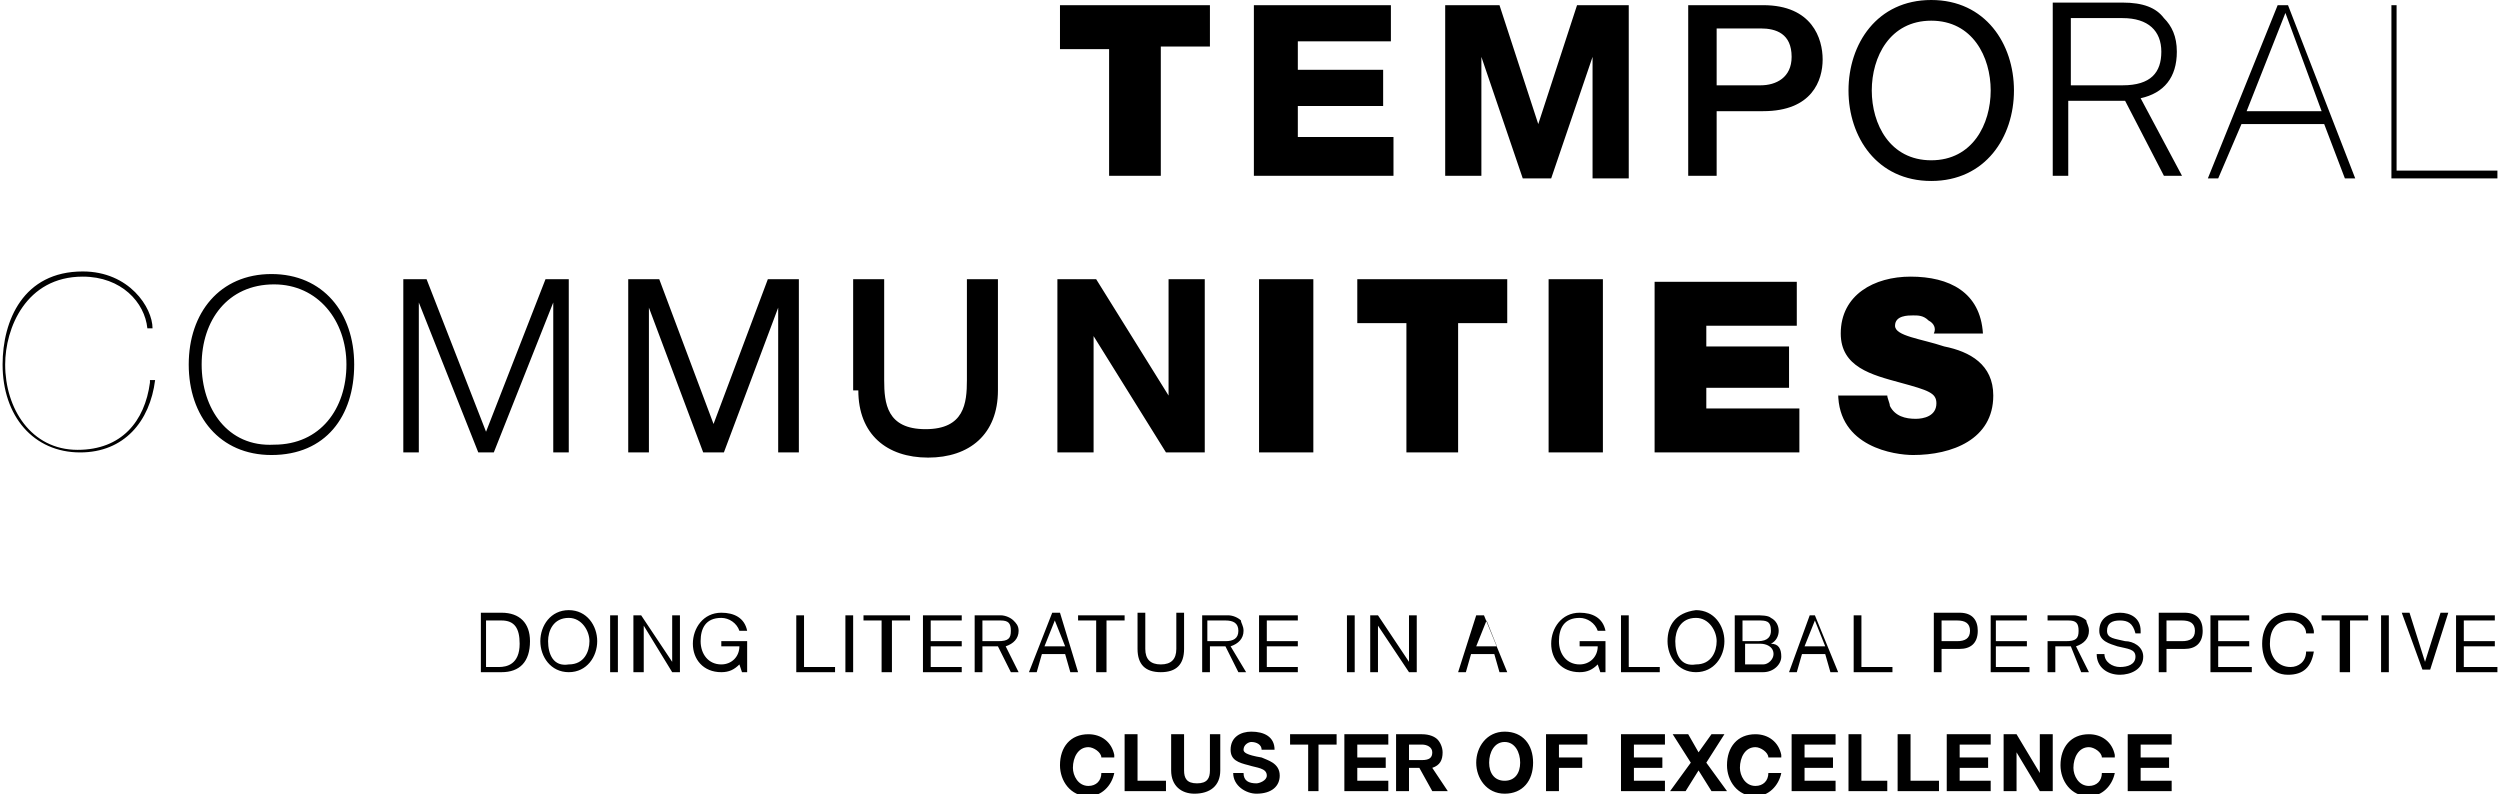
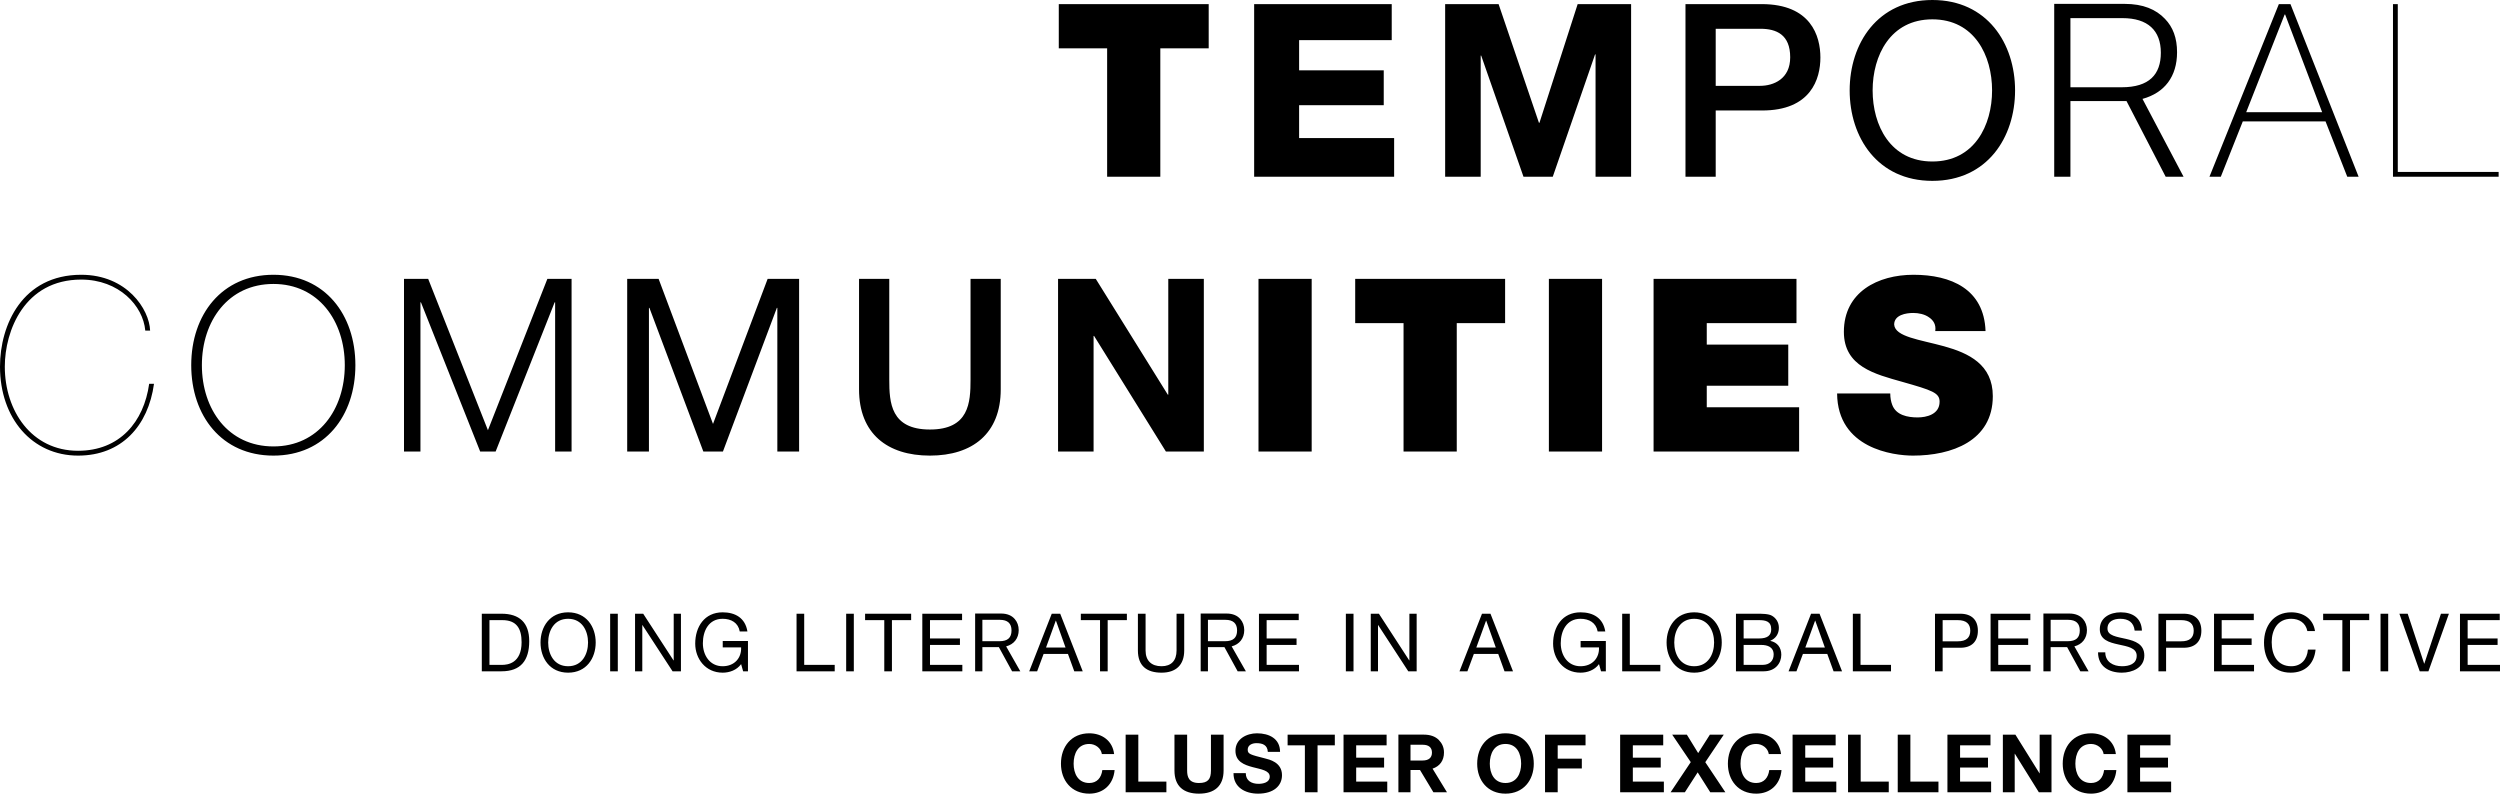
- <svg xmlns="http://www.w3.org/2000/svg" version="1.1" id="Ebene_1" x="0px" y="0px" viewBox="0 0 96.7 30.7" style="enable-background:new 0 0 96.7 30.7;" xml:space="preserve">
+ <svg xmlns="http://www.w3.org/2000/svg" version="1.1" id="Ebene_1" x="0px" y="0px" viewBox="0 0 96.689 30.695" style="enable-background:new 0 0 96.689 30.695;" xml:space="preserve">
  <g>
-     <path d="M71.1,15.2c0,2.1,2.2,2.4,2.9,2.4c1.5,0,3.1-0.6,3.1-2.3c0-1.2-0.9-1.7-1.9-1.9c-0.9-0.3-1.9-0.4-1.9-0.8   c0-0.4,0.5-0.4,0.7-0.4c0.2,0,0.4,0,0.6,0.2c0.2,0.1,0.3,0.3,0.2,0.5h1.9c-0.1-1.6-1.3-2.2-2.8-2.2c-1.4,0-2.7,0.7-2.7,2.2   c0,1.3,1.2,1.6,2.3,1.9c1.1,0.3,1.4,0.4,1.4,0.8c0,0.5-0.5,0.6-0.8,0.6c-0.4,0-0.8-0.1-1-0.5c0-0.1-0.1-0.3-0.1-0.4H71.1z M64,17.5   h5.6v-1.7H66v-0.8h3.2v-1.6H66v-0.8h3.5v-1.7H64V17.5z M59.9,17.5H62v-6.7h-2.1V17.5z M54.3,17.5h2.1v-5h1.9v-1.7h-5.8v1.7h1.9   V17.5z M48.7,17.5h2.1v-6.7h-2.1V17.5z M40.9,17.5h1.4V13h0l2.8,4.5h1.5v-6.7h-1.4v4.5h0l-2.8-4.5h-1.5V17.5z M33.2,15.1   c0,1.7,1.1,2.6,2.7,2.6c1.6,0,2.7-0.9,2.7-2.6v-4.3h-1.2v3.9c0,0.9-0.1,1.9-1.6,1.9c-1.5,0-1.6-1-1.6-1.9v-3.9h-1.2V15.1z    M24.3,17.5h0.8v-5.6h0l2.1,5.6H28l2.1-5.6h0v5.6h0.8v-6.7h-1.2l-2.1,5.6l-2.1-5.6h-1.2V17.5z M15.6,17.5h0.6v-5.8h0l2.3,5.8h0.6   l2.3-5.8h0v5.8h0.6v-6.7h-0.9l-2.3,5.9l-2.3-5.9h-0.9V17.5z M7.8,14.1c0-1.7,1-3.1,2.8-3.1c1.7,0,2.8,1.4,2.8,3.1   c0,1.7-1,3.1-2.8,3.1C8.8,17.3,7.8,15.8,7.8,14.1 M13.7,14.1c0-2-1.2-3.5-3.2-3.5c-2,0-3.2,1.5-3.2,3.5c0,2,1.2,3.5,3.2,3.5   C12.6,17.6,13.7,16.1,13.7,14.1 M5.8,14.8c-0.2,1.5-1.1,2.6-2.8,2.6c-1.8,0-2.8-1.6-2.8-3.3c0-1.4,0.8-3.4,3-3.4c1.5,0,2.4,1,2.5,2   h0.2c0-0.8-0.9-2.2-2.7-2.2c-2.3,0-3.1,1.9-3.1,3.6c0,2,1.2,3.4,3,3.4c1.7,0,2.7-1.2,2.9-2.8H5.8z" />
-     <path d="M92.7,6.6V0.2h-0.2v6.7h4.1V6.6H92.7z M86.9,4.3l1.5-3.8h0l1.4,3.8H86.9z M88.1,0.2l-2.7,6.7h0.4l0.9-2.1h3.2l0.8,2.1h0.4   l-2.6-6.7H88.1z M80.1,3.4V0.7h2c1,0,1.5,0.5,1.5,1.3c0,0.8-0.4,1.3-1.5,1.3H80.1z M79.4,6.8h0.6V3.9h2.2l1.5,2.9h0.7l-1.6-3   C83.7,3.6,84.2,3,84.2,2c0-0.6-0.2-1-0.5-1.3c-0.3-0.4-0.8-0.6-1.6-0.6h-2.7V6.8z M72.4,3.5c0-1.3,0.7-2.7,2.3-2.7   c1.6,0,2.3,1.4,2.3,2.7c0,1.3-0.7,2.7-2.3,2.7C73.1,6.2,72.4,4.8,72.4,3.5 M71.5,3.5c0,1.8,1.1,3.5,3.2,3.5c2.1,0,3.2-1.7,3.2-3.5   c0-1.8-1.1-3.5-3.2-3.5C72.6,0,71.5,1.7,71.5,3.5 M65.2,6.8h1.2V4.3h1.8c1.9,0,2.3-1.2,2.3-2c0-0.8-0.4-2.1-2.3-2.1h-2.9V6.8z    M66.4,1.1h1.7c0.6,0,1.2,0.2,1.2,1.1c0,0.8-0.6,1.1-1.2,1.1h-1.7V1.1z M55.9,6.8h1.4V2.2h0l1.6,4.7h1.1l1.6-4.7h0v4.7h1.4V0.2H61   l-1.5,4.6h0L58,0.2h-2.1V6.8z M48.5,6.8h5.4V5.3h-3.7V4.1h3.3V2.7h-3.3V1.6h3.6V0.2h-5.3V6.8z M42.8,6.8h2.1v-5h1.9V0.2h-5.8v1.7   h1.9V6.8z" />
-     <path d="M95.1,26h1.5v-0.2h-1.3v-0.8h1.2v-0.2h-1.2V24h1.2v-0.2h-1.5V26z M94.7,23.7h-0.3l-0.6,1.9h0l-0.6-1.9h-0.3l0.8,2.2h0.3   L94.7,23.7z M92.1,26h0.3v-2.2h-0.3V26z M90.6,26h0.3v-2h0.7v-0.2h-1.8V24h0.7V26z M89.5,24.4c-0.1-0.5-0.5-0.7-0.9-0.7   c-0.7,0-1.1,0.5-1.1,1.2c0,0.6,0.3,1.2,1,1.2c0.6,0,0.9-0.3,1-0.9h-0.3c0,0.4-0.3,0.6-0.6,0.6c-0.5,0-0.8-0.4-0.8-0.9   c0-0.5,0.2-0.9,0.8-0.9c0.3,0,0.6,0.2,0.6,0.5H89.5z M85.6,26h1.5v-0.2h-1.3v-0.8h1.2v-0.2h-1.2V24h1.2v-0.2h-1.5V26z M83.8,24h0.6   c0.3,0,0.5,0.1,0.5,0.4c0,0.3-0.2,0.4-0.5,0.4h-0.6V24z M83.5,26h0.3v-0.9h0.7c0.4,0,0.7-0.2,0.7-0.7c0-0.4-0.2-0.7-0.7-0.7h-1V26z    M82.8,24.4c0-0.5-0.4-0.7-0.8-0.7c-0.4,0-0.8,0.2-0.8,0.7c0,0.4,0.4,0.5,0.7,0.6c0.4,0.1,0.7,0.1,0.7,0.4c0,0.3-0.3,0.4-0.6,0.4   c-0.3,0-0.6-0.2-0.6-0.5h-0.3c0,0.5,0.4,0.8,0.9,0.8c0.4,0,0.9-0.2,0.9-0.7c0-0.4-0.4-0.6-0.7-0.6c-0.4-0.1-0.7-0.1-0.7-0.4   c0-0.3,0.2-0.4,0.5-0.4c0.3,0,0.5,0.1,0.6,0.5H82.8z M79.3,24H80c0.3,0,0.4,0.1,0.4,0.4c0,0.3-0.1,0.4-0.5,0.4h-0.7V24z M80.5,26   h0.3l-0.5-1c0.3-0.1,0.5-0.3,0.5-0.6c0-0.2-0.1-0.3-0.1-0.4c-0.1-0.1-0.3-0.2-0.5-0.2h-1V26h0.3V25h0.6L80.5,26z M77,26h1.5v-0.2   h-1.3v-0.8h1.2v-0.2h-1.2V24h1.2v-0.2H77V26z M75.1,24h0.6c0.3,0,0.5,0.1,0.5,0.4c0,0.3-0.2,0.4-0.5,0.4h-0.6V24z M74.8,26h0.3   v-0.9h0.7c0.4,0,0.7-0.2,0.7-0.7c0-0.4-0.2-0.7-0.7-0.7h-1V26z M71.7,26h1.5v-0.2H72v-2h-0.3V26z M70.2,24L70.2,24l0.4,1h-0.8   L70.2,24z M69.2,26h0.3l0.2-0.7h0.9l0.2,0.7h0.3l-0.9-2.2H70L69.2,26z M67.4,24H68c0.3,0,0.5,0,0.5,0.4c0,0.2-0.1,0.4-0.5,0.4h-0.6   V24z M67.1,26h1.1c0.4,0,0.7-0.3,0.7-0.6c0-0.3-0.1-0.5-0.4-0.5v0c0.2-0.1,0.3-0.3,0.3-0.5c0-0.2-0.1-0.4-0.3-0.5   c-0.1-0.1-0.4-0.1-0.6-0.1h-0.8V26z M67.4,24.9h0.7c0.2,0,0.5,0.1,0.5,0.4c0,0.2-0.2,0.4-0.4,0.4h-0.7V24.9z M64.8,24.8   c0-0.4,0.2-0.9,0.8-0.9c0.5,0,0.8,0.5,0.8,0.9s-0.2,0.9-0.8,0.9C65,25.8,64.8,25.3,64.8,24.8 M64.5,24.8c0,0.6,0.4,1.2,1.1,1.2   c0.7,0,1.1-0.6,1.1-1.2c0-0.6-0.4-1.2-1.1-1.2C64.8,23.7,64.5,24.2,64.5,24.8 M62.7,26h1.5v-0.2H63v-2h-0.3V26z M61.9,26h0.2v-1.2   h-1V25h0.7c0,0.4-0.3,0.7-0.7,0.7c-0.5,0-0.8-0.4-0.8-0.9c0-0.5,0.2-0.9,0.8-0.9c0.3,0,0.6,0.2,0.7,0.5h0.3c-0.1-0.5-0.5-0.7-1-0.7   c-0.7,0-1.1,0.6-1.1,1.2c0,0.6,0.4,1.1,1.1,1.1c0.3,0,0.5-0.1,0.7-0.3L61.9,26z M57.5,24L57.5,24l0.4,1h-0.8L57.5,24z M56.4,26h0.3   l0.2-0.7h0.9l0.2,0.7h0.3l-0.9-2.2h-0.3L56.4,26z M53,26h0.3v-1.8h0l1.2,1.8h0.3v-2.2h-0.3v1.8h0l-1.2-1.8H53V26z M52.1,26h0.3   v-2.2h-0.3V26z M48.7,26h1.5v-0.2H49v-0.8h1.2v-0.2H49V24h1.2v-0.2h-1.5V26z M46.7,24h0.7c0.3,0,0.5,0.1,0.5,0.4   c0,0.3-0.2,0.4-0.5,0.4h-0.7V24z M47.9,26h0.3l-0.6-1c0.3-0.1,0.5-0.3,0.5-0.6c0-0.2-0.1-0.3-0.1-0.4c-0.1-0.1-0.3-0.2-0.5-0.2h-1   V26h0.3V25h0.6L47.9,26z M45.8,23.7h-0.3v1.4c0,0.4-0.2,0.6-0.6,0.6c-0.4,0-0.6-0.2-0.6-0.6v-1.4H44v1.4c0,0.6,0.3,0.9,0.9,0.9   c0.6,0,0.9-0.3,0.9-0.9V23.7z M42.5,26h0.3v-2h0.7v-0.2h-1.8V24h0.7V26z M40.8,24L40.8,24l0.4,1h-0.8L40.8,24z M39.8,26h0.3   l0.2-0.7h0.9l0.2,0.7h0.3L41,23.7h-0.3L39.8,26z M38,24h0.7c0.3,0,0.4,0.1,0.4,0.4c0,0.3-0.1,0.4-0.5,0.4H38V24z M39.1,26h0.3   l-0.5-1c0.3-0.1,0.5-0.3,0.5-0.6c0-0.2-0.1-0.3-0.2-0.4c-0.1-0.1-0.3-0.2-0.5-0.2h-1V26H38V25h0.6L39.1,26z M35.7,26h1.5v-0.2H36   v-0.8h1.2v-0.2H36V24h1.2v-0.2h-1.5V26z M34.2,26h0.3v-2h0.7v-0.2h-1.8V24h0.7V26z M32.7,26H33v-2.2h-0.3V26z M30.8,26h1.5v-0.2   h-1.2v-2h-0.3V26z M28.7,26h0.2v-1.2h-1V25h0.7c0,0.4-0.3,0.7-0.7,0.7c-0.5,0-0.8-0.4-0.8-0.9c0-0.5,0.2-0.9,0.8-0.9   c0.3,0,0.6,0.2,0.7,0.5h0.3c-0.1-0.5-0.5-0.7-1-0.7c-0.7,0-1.1,0.6-1.1,1.2c0,0.6,0.4,1.1,1.1,1.1c0.3,0,0.5-0.1,0.7-0.3L28.7,26z    M24.6,26h0.3v-1.8h0L26,26h0.3v-2.2h-0.3v1.8h0l-1.2-1.8h-0.3V26z M23.6,26h0.3v-2.2h-0.3V26z M21.2,24.8c0-0.4,0.2-0.9,0.8-0.9   c0.5,0,0.8,0.5,0.8,0.9s-0.2,0.9-0.8,0.9C21.4,25.8,21.2,25.3,21.2,24.8 M20.9,24.8c0,0.6,0.4,1.2,1.1,1.2s1.1-0.6,1.1-1.2   c0-0.6-0.4-1.2-1.1-1.2S20.9,24.2,20.9,24.8 M18.9,24h0.5c0.5,0,0.7,0.3,0.7,0.9c0,0.8-0.5,0.9-0.8,0.9h-0.5V24z M18.6,26h0.8   c0.7,0,1.1-0.4,1.1-1.2c0-0.7-0.4-1.1-1.1-1.1h-0.8V26z" />
-     <path d="M82.3,30.6H84v-0.4h-1.2v-0.5h1.1v-0.4h-1.1v-0.5h1.2v-0.4h-1.7V30.6z M81.8,29.2c-0.1-0.5-0.5-0.8-1-0.8   c-0.7,0-1.1,0.5-1.1,1.2c0,0.6,0.4,1.2,1.1,1.2c0.5,0,0.9-0.4,1-0.9h-0.5c0,0.3-0.2,0.5-0.5,0.5c-0.4,0-0.6-0.4-0.6-0.7   c0-0.4,0.2-0.8,0.6-0.8c0.2,0,0.5,0.2,0.5,0.4H81.8z M77.5,30.6h0.5v-1.5h0l0.9,1.5h0.5v-2.2h-0.5v1.5h0l-0.9-1.5h-0.5V30.6z    M75.3,30.6H77v-0.4h-1.2v-0.5h1.1v-0.4h-1.1v-0.5H77v-0.4h-1.7V30.6z M73.4,30.6H75v-0.4h-1.1v-1.8h-0.5V30.6z M71.5,30.6H73v-0.4   H72v-1.8h-0.5V30.6z M69.3,30.6H71v-0.4h-1.2v-0.5h1.1v-0.4h-1.1v-0.5H71v-0.4h-1.7V30.6z M68.9,29.2c-0.1-0.5-0.5-0.8-1-0.8   c-0.7,0-1.1,0.5-1.1,1.2c0,0.6,0.4,1.2,1.1,1.2c0.5,0,0.9-0.4,1-0.9h-0.5c0,0.3-0.2,0.5-0.5,0.5c-0.4,0-0.6-0.4-0.6-0.7   c0-0.4,0.2-0.8,0.6-0.8c0.2,0,0.5,0.2,0.5,0.4H68.9z M64.6,30.6h0.6l0.5-0.8l0.5,0.8h0.6L66,29.5l0.7-1.1h-0.5l-0.5,0.7l-0.4-0.7   h-0.6l0.7,1.1L64.6,30.6z M62.7,30.6h1.7v-0.4h-1.2v-0.5h1.1v-0.4h-1.1v-0.5h1.2v-0.4h-1.7V30.6z M59.8,30.6h0.5v-0.9h0.9v-0.4   h-0.9v-0.5h1.1v-0.4h-1.6V30.6z M57.6,29.5c0-0.4,0.2-0.8,0.6-0.8s0.6,0.4,0.6,0.8c0,0.4-0.2,0.7-0.6,0.7S57.6,29.9,57.6,29.5    M57.1,29.5c0,0.6,0.4,1.2,1.1,1.2s1.1-0.5,1.1-1.2c0-0.7-0.4-1.2-1.1-1.2S57.1,28.9,57.1,29.5 M54.6,28.8H55   c0.2,0,0.4,0.1,0.4,0.3c0,0.2-0.1,0.3-0.4,0.3h-0.5V28.8z M55.4,30.6H56l-0.6-0.9c0.3-0.1,0.4-0.3,0.4-0.6c0-0.2-0.1-0.4-0.2-0.5   c-0.1-0.1-0.3-0.2-0.6-0.2h-1v2.2h0.5v-0.9h0.4L55.4,30.6z M52,30.6h1.7v-0.4h-1.2v-0.5h1.1v-0.4h-1.1v-0.5h1.2v-0.4H52V30.6z    M50.5,30.6H51v-1.8h0.7v-0.4h-1.8v0.4h0.7V30.6z M47.7,29.9c0,0.5,0.5,0.8,0.9,0.8c0.6,0,0.9-0.3,0.9-0.7c0-0.5-0.5-0.6-0.7-0.7   c-0.6-0.1-0.7-0.2-0.7-0.3c0-0.2,0.2-0.3,0.3-0.3c0.2,0,0.4,0.1,0.4,0.3h0.5c0-0.5-0.4-0.7-0.9-0.7c-0.4,0-0.8,0.2-0.8,0.7   c0,0.4,0.3,0.5,0.7,0.6c0.3,0.1,0.7,0.1,0.7,0.4c0,0.2-0.3,0.3-0.4,0.3c-0.3,0-0.5-0.1-0.5-0.4H47.7z M47.3,28.4h-0.5v1.4   c0,0.3-0.1,0.5-0.5,0.5c-0.4,0-0.5-0.2-0.5-0.5v-1.4h-0.5v1.4c0,0.6,0.4,0.9,0.9,0.9c0.6,0,1-0.3,1-0.9V28.4z M43.5,30.6h1.6v-0.4   H44v-1.8h-0.5V30.6z M43.1,29.2c-0.1-0.5-0.5-0.8-1-0.8c-0.7,0-1.1,0.5-1.1,1.2c0,0.6,0.4,1.2,1.1,1.2c0.5,0,0.9-0.4,1-0.9h-0.5   c0,0.3-0.2,0.5-0.5,0.5c-0.4,0-0.6-0.4-0.6-0.7c0-0.4,0.2-0.8,0.6-0.8c0.2,0,0.5,0.2,0.5,0.4H43.1z" />
+     <path d="M71.051,15.218c0.018,2.132,2.178,2.403,2.936,2.403c1.487,0,3.086-0.561,3.086-2.3c0-1.225-0.936-1.665-1.88-1.927   c-0.945-0.261-1.898-0.364-1.935-0.841c0-0.374,0.458-0.449,0.738-0.449c0.206,0,0.44,0.047,0.608,0.168   c0.168,0.112,0.281,0.281,0.243,0.533h1.945c-0.056-1.627-1.337-2.178-2.787-2.178c-1.375,0-2.692,0.664-2.692,2.207   c0,1.346,1.206,1.636,2.262,1.935c1.15,0.327,1.44,0.421,1.44,0.767c0,0.496-0.514,0.608-0.85,0.608   c-0.384,0-0.833-0.085-0.982-0.486c-0.047-0.122-0.076-0.271-0.076-0.44H71.051z M63.953,17.463h5.629v-1.712H66.01v-0.832h3.152   v-1.591H66.01v-0.831h3.47v-1.712h-5.527V17.463z M59.904,17.463h2.057v-6.677h-2.057V17.463z M54.283,17.463h2.058v-4.966h1.87   v-1.712h-5.798v1.712h1.87V17.463z M48.673,17.463h2.057v-6.677h-2.057V17.463z M40.921,17.463h1.374v-4.471h0.019l2.778,4.471   h1.467v-6.678h-1.375v4.48h-0.018l-2.787-4.48h-1.458V17.463z M33.224,15.059c0,1.711,1.094,2.562,2.741,2.562   c1.645,0,2.739-0.851,2.739-2.562v-4.274h-1.168v3.891c0,0.898-0.056,1.936-1.571,1.936c-1.516,0-1.572-1.038-1.572-1.936v-3.891   h-1.169V15.059z M24.257,17.463h0.841v-5.555h0.019l2.085,5.555h0.758l2.085-5.555h0.019v5.555h0.842v-6.678h-1.217l-2.113,5.611   l-2.104-5.611h-1.215V17.463z M15.625,17.463h0.636v-5.771h0.019l2.291,5.771h0.598l2.282-5.771h0.019v5.771h0.636v-6.678H21.17   l-2.299,5.854l-2.311-5.854h-0.935V17.463z M7.808,14.124c0-1.712,1.019-3.142,2.767-3.142c1.74,0,2.76,1.43,2.76,3.142   c0,1.711-1.02,3.142-2.76,3.142C8.827,17.266,7.808,15.835,7.808,14.124 M13.745,14.124c0-1.954-1.178-3.497-3.17-3.497   c-2,0-3.179,1.543-3.179,3.497c0,1.954,1.179,3.497,3.179,3.497C12.567,17.621,13.745,16.078,13.745,14.124 M5.769,14.844   c-0.206,1.477-1.141,2.59-2.75,2.59c-1.804,0-2.833-1.552-2.833-3.254c0-1.384,0.758-3.367,2.955-3.367   c1.459,0,2.394,1.01,2.478,1.974h0.187c-0.028-0.823-0.898-2.16-2.665-2.16C0.868,10.627,0,12.562,0,14.18   c0,2.001,1.243,3.441,3.019,3.441c1.684,0,2.713-1.15,2.937-2.777H5.769z" />
+     <path d="M92.736,6.649v-6.49H92.55v6.677h4.086V6.649H92.736z M86.873,4.339l1.487-3.778h0.019l1.431,3.778H86.873z M88.136,0.159   l-2.684,6.677h0.439l0.851-2.142h3.199l0.841,2.142h0.439l-2.636-6.677H88.136z M80.075,3.375V0.701h2.011   c0.982,0,1.486,0.477,1.486,1.338c0,0.841-0.448,1.336-1.515,1.336H80.075z M79.448,6.836h0.627V3.909h2.169l1.515,2.927h0.692   l-1.589-3.011c0.851-0.234,1.337-0.86,1.337-1.805c0-0.552-0.159-0.973-0.468-1.291c-0.345-0.364-0.842-0.579-1.562-0.579h-2.721   V6.836z M72.425,3.497c0-1.346,0.683-2.749,2.311-2.749c1.627,0,2.309,1.403,2.309,2.749c0,1.348-0.682,2.749-2.309,2.749   C73.108,6.246,72.425,4.845,72.425,3.497 M71.537,3.497c0,1.815,1.075,3.498,3.199,3.498c2.122,0,3.198-1.683,3.198-3.498   C77.934,1.683,76.858,0,74.736,0C72.612,0,71.537,1.683,71.537,3.497 M65.187,6.836h1.169V4.273h1.777   c1.908,0.01,2.272-1.225,2.272-2.047c0-0.832-0.364-2.067-2.272-2.067h-2.946V6.836z M66.356,1.113h1.731   c0.616,0,1.15,0.224,1.15,1.103c0,0.842-0.645,1.104-1.169,1.104h-1.712V1.113z M55.892,6.836h1.375V2.151h0.019l1.636,4.685h1.132   l1.636-4.732h0.019v4.732h1.375V0.159h-2.067L59.539,4.75H59.52l-1.561-4.591h-2.067V6.836z M48.505,6.836h5.414V5.339h-3.675   V4.068h3.273V2.721h-3.273V1.552h3.582V0.159h-5.321V6.836z M42.819,6.836h2.057V1.87h1.871V0.159h-5.798V1.87h1.87V6.836z" />
+     <path d="M95.141,25.963h1.548v-0.249h-1.251v-0.771h1.158v-0.25h-1.158v-0.709h1.241v-0.248h-1.538V25.963z M94.713,23.736h-0.308   l-0.643,1.931h-0.006l-0.637-1.931h-0.321l0.786,2.227h0.337L94.713,23.736z M92.069,25.963h0.296v-2.227h-0.296V25.963z    M90.592,25.963h0.296v-1.979h0.743v-0.248h-1.782v0.248h0.743V25.963z M89.534,24.406c-0.069-0.474-0.452-0.724-0.917-0.724   c-0.687,0-1.055,0.527-1.055,1.173c0,0.65,0.337,1.161,1.029,1.161c0.562,0,0.909-0.337,0.965-0.892H89.26   c-0.029,0.368-0.253,0.643-0.643,0.643c-0.534,0-0.758-0.424-0.758-0.933c0-0.465,0.224-0.902,0.755-0.902   c0.308,0,0.561,0.158,0.624,0.474H89.534z M85.629,25.963h1.547v-0.249h-1.251v-0.771h1.158v-0.25h-1.158v-0.709h1.242v-0.248   h-1.538V25.963z M83.775,23.984h0.581c0.334,0,0.487,0.144,0.487,0.41c0,0.265-0.153,0.412-0.487,0.409h-0.581V23.984z    M83.479,25.963h0.296v-0.911h0.681c0.443,0.003,0.683-0.246,0.683-0.658c0-0.413-0.24-0.658-0.683-0.658h-0.977V25.963z    M82.84,24.388c-0.019-0.491-0.365-0.706-0.821-0.706c-0.406,0-0.808,0.2-0.808,0.652c0,0.409,0.359,0.512,0.715,0.59   c0.356,0.078,0.712,0.131,0.712,0.437c0,0.321-0.297,0.406-0.566,0.406c-0.337,0-0.649-0.162-0.649-0.537h-0.28   c0,0.543,0.421,0.786,0.92,0.786c0.406,0,0.87-0.19,0.87-0.664c0-0.438-0.355-0.562-0.71-0.643   c-0.36-0.081-0.715-0.122-0.715-0.397c0-0.29,0.249-0.38,0.499-0.38c0.306,0,0.518,0.138,0.552,0.456H82.84z M79.31,23.972h0.678   c0.296,0,0.449,0.138,0.449,0.41c0,0.283-0.15,0.417-0.466,0.417H79.31V23.972z M80.458,25.963h0.319l-0.549-0.964   c0.302-0.078,0.486-0.312,0.486-0.629c0-0.169-0.056-0.316-0.149-0.425c-0.115-0.138-0.297-0.216-0.531-0.216H79.03v2.234h0.28   v-0.936h0.637L80.458,25.963z M76.987,25.963h1.547v-0.249h-1.251v-0.771h1.158v-0.25h-1.158v-0.709h1.242v-0.248h-1.538V25.963z    M75.133,23.984h0.581c0.334,0,0.487,0.144,0.487,0.41c0,0.265-0.153,0.412-0.487,0.409h-0.581V23.984z M74.837,25.963h0.296   v-0.911h0.681c0.443,0.003,0.682-0.246,0.682-0.658c0-0.413-0.239-0.658-0.682-0.658h-0.977V25.963z M71.66,25.963h1.476v-0.249   h-1.179v-1.978H71.66V25.963z M70.2,24.004h0.006l0.372,1.039h-0.756L70.2,24.004z M69.174,25.963h0.305l0.25-0.671h0.942   l0.243,0.671h0.328l-0.87-2.227h-0.328L69.174,25.963z M67.436,23.984h0.593c0.255,0,0.474,0.044,0.474,0.353   c0,0.235-0.138,0.356-0.474,0.356h-0.593V23.984z M67.139,25.963h1.077c0.443,0,0.677-0.311,0.677-0.64   c0-0.275-0.15-0.48-0.424-0.536v-0.006c0.205-0.085,0.33-0.262,0.33-0.5c0-0.218-0.116-0.378-0.262-0.464   c-0.134-0.081-0.393-0.081-0.59-0.081h-0.808V25.963z M67.436,24.943h0.677c0.249,0,0.484,0.081,0.484,0.371   c0,0.243-0.163,0.4-0.419,0.4h-0.742V24.943z M64.753,24.849c0-0.449,0.227-0.917,0.771-0.917c0.542,0,0.77,0.468,0.77,0.917   s-0.228,0.918-0.77,0.918C64.98,25.767,64.753,25.298,64.753,24.849 M64.456,24.849c0,0.606,0.359,1.167,1.068,1.167   c0.708,0,1.066-0.561,1.066-1.167c0-0.605-0.358-1.167-1.066-1.167C64.815,23.682,64.456,24.244,64.456,24.849 M62.739,25.963   h1.476v-0.249h-1.181v-1.978h-0.295V25.963z M61.921,25.963h0.186V24.79h-0.976v0.249h0.711c0.019,0.406-0.256,0.728-0.715,0.728   c-0.496,0-0.764-0.425-0.764-0.89c0-0.477,0.225-0.945,0.764-0.945c0.332,0,0.603,0.153,0.663,0.49h0.295   c-0.083-0.522-0.47-0.74-0.958-0.74c-0.704,0-1.06,0.562-1.06,1.211c0,0.581,0.396,1.123,1.06,1.123   c0.263,0,0.544-0.096,0.715-0.331L61.921,25.963z M57.474,24.004h0.006l0.371,1.039h-0.754L57.474,24.004z M56.447,25.963h0.306   l0.249-0.671h0.943l0.243,0.671h0.328l-0.871-2.227h-0.328L56.447,25.963z M53.015,25.963h0.28v-1.788h0.006l1.165,1.788h0.324   v-2.227h-0.281v1.806h-0.006l-1.173-1.806h-0.315V25.963z M52.052,25.963h0.296v-2.227h-0.296V25.963z M48.691,25.963h1.548v-0.249   h-1.251v-0.771h1.157v-0.25h-1.157v-0.709h1.241v-0.248h-1.538V25.963z M46.718,23.972h0.677c0.296,0,0.45,0.138,0.45,0.41   c0,0.283-0.151,0.417-0.466,0.417h-0.661V23.972z M47.867,25.963h0.318l-0.55-0.964c0.303-0.078,0.487-0.312,0.487-0.629   c0-0.169-0.056-0.316-0.15-0.425c-0.115-0.138-0.296-0.216-0.531-0.216h-1.004v2.234h0.281v-0.936h0.637L47.867,25.963z    M45.8,23.736h-0.296v1.422c0,0.393-0.206,0.609-0.581,0.609c-0.393,0-0.617-0.216-0.617-0.609v-1.422h-0.297v1.422   c0,0.593,0.34,0.858,0.914,0.858c0.556,0,0.877-0.296,0.877-0.858V23.736z M42.544,25.963h0.296v-1.979h0.743v-0.248h-1.781v0.248   h0.742V25.963z M40.833,24.004h0.006l0.371,1.039h-0.754L40.833,24.004z M39.806,25.963h0.306l0.25-0.671h0.942l0.244,0.671h0.327   l-0.871-2.227h-0.327L39.806,25.963z M37.994,23.972h0.678c0.297,0,0.449,0.138,0.449,0.41c0,0.283-0.149,0.417-0.464,0.417h-0.663   V23.972z M39.143,25.963h0.318l-0.548-0.964c0.302-0.078,0.486-0.312,0.486-0.629c0-0.169-0.056-0.316-0.15-0.425   c-0.115-0.138-0.296-0.216-0.53-0.216h-1.005v2.234h0.28v-0.936h0.637L39.143,25.963z M35.671,25.963h1.548v-0.249h-1.251v-0.771   h1.158v-0.25h-1.158v-0.709h1.241v-0.248h-1.538V25.963z M34.2,25.963h0.296v-1.979h0.743v-0.248h-1.781v0.248H34.2V25.963z    M32.726,25.963h0.296v-2.227h-0.296V25.963z M30.807,25.963h1.476v-0.249h-1.18v-1.978h-0.296V25.963z M28.741,25.963h0.187V24.79   h-0.976v0.249h0.711c0.019,0.406-0.256,0.728-0.714,0.728c-0.497,0-0.765-0.425-0.765-0.89c0-0.477,0.225-0.945,0.765-0.945   c0.33,0,0.602,0.153,0.661,0.49h0.297c-0.084-0.522-0.471-0.74-0.958-0.74c-0.705,0-1.061,0.562-1.061,1.211   c0,0.581,0.396,1.123,1.061,1.123c0.262,0,0.543-0.096,0.714-0.331L28.741,25.963z M24.561,25.963h0.28v-1.788h0.006l1.165,1.788   h0.324v-2.227h-0.28v1.806h-0.007l-1.173-1.806h-0.315V25.963z M23.598,25.963h0.296v-2.227h-0.296V25.963z M21.201,24.849   c0-0.449,0.227-0.917,0.771-0.917c0.543,0,0.771,0.468,0.771,0.917s-0.228,0.918-0.771,0.918   C21.428,25.767,21.201,25.298,21.201,24.849 M20.905,24.849c0,0.606,0.358,1.167,1.067,1.167s1.067-0.561,1.067-1.167   c0-0.605-0.358-1.167-1.067-1.167S20.905,24.244,20.905,24.849 M18.93,23.984h0.5c0.546,0,0.743,0.322,0.743,0.853   c0,0.821-0.547,0.877-0.75,0.877H18.93V23.984z M18.634,25.963h0.764c0.743,0,1.07-0.421,1.07-1.167c0-0.717-0.383-1.06-1.07-1.06   h-0.764V25.963z" />
+     <path d="M82.279,30.642h1.691V30.23h-1.201v-0.546h1.08v-0.38h-1.08v-0.478h1.176v-0.411h-1.666V30.642z M81.832,29.163   c-0.059-0.515-0.47-0.802-0.96-0.802c-0.69,0-1.095,0.515-1.095,1.176c0,0.644,0.405,1.158,1.095,1.158   c0.546,0,0.93-0.356,0.979-0.911h-0.474c-0.037,0.294-0.206,0.499-0.505,0.499c-0.441,0-0.606-0.374-0.606-0.746   c0-0.39,0.165-0.764,0.606-0.764c0.243,0,0.455,0.168,0.487,0.39H81.832z M77.462,30.642h0.458v-1.491h0.006l0.928,1.491h0.489   v-2.227h-0.458v1.494h-0.006l-0.931-1.494h-0.486V30.642z M75.318,30.642h1.69V30.23h-1.201v-0.546h1.08v-0.38h-1.08v-0.478h1.176   v-0.411h-1.665V30.642z M73.396,30.642h1.575V30.23h-1.086v-1.815h-0.489V30.642z M71.474,30.642h1.575V30.23h-1.086v-1.815h-0.489   V30.642z M69.329,30.642h1.691V30.23h-1.201v-0.546h1.079v-0.38h-1.079v-0.478h1.176v-0.411h-1.666V30.642z M68.883,29.163   c-0.059-0.515-0.472-0.802-0.961-0.802c-0.69,0-1.095,0.515-1.095,1.176c0,0.644,0.405,1.158,1.095,1.158   c0.546,0,0.93-0.356,0.979-0.911h-0.474c-0.037,0.294-0.206,0.499-0.505,0.499c-0.44,0-0.606-0.374-0.606-0.746   c0-0.39,0.166-0.764,0.606-0.764c0.243,0,0.456,0.168,0.487,0.39H68.883z M64.611,30.642h0.552l0.496-0.771l0.487,0.771h0.584   l-0.777-1.164l0.714-1.063H66.13l-0.452,0.711l-0.437-0.711h-0.567l0.717,1.06L64.611,30.642z M62.66,30.642h1.691V30.23h-1.2   v-0.546h1.079v-0.38h-1.079v-0.478h1.175v-0.411H62.66V30.642z M59.755,30.642h0.49v-0.921h0.933v-0.38h-0.933v-0.515h1.077v-0.411   h-1.567V30.642z M57.619,29.537c0-0.39,0.166-0.764,0.606-0.764s0.606,0.374,0.606,0.764c0,0.372-0.166,0.746-0.606,0.746   S57.619,29.909,57.619,29.537 M57.131,29.537c0,0.644,0.404,1.158,1.094,1.158s1.095-0.514,1.095-1.158   c0-0.661-0.405-1.176-1.095-1.176S57.131,28.876,57.131,29.537 M54.552,28.804h0.475c0.224,0,0.355,0.1,0.355,0.303   c0,0.197-0.124,0.306-0.361,0.306h-0.469V28.804z M55.438,30.642h0.525l-0.558-0.914c0.28-0.094,0.442-0.312,0.442-0.624   c0-0.2-0.075-0.356-0.199-0.484c-0.132-0.134-0.325-0.208-0.584-0.208h-0.98v2.23h0.468v-0.861h0.368L55.438,30.642z    M51.962,30.642h1.691V30.23h-1.202v-0.546h1.08v-0.38h-1.08v-0.478h1.177v-0.411h-1.666V30.642z M50.467,30.642h0.49v-1.816h0.668   v-0.411h-1.826v0.411h0.668V30.642z M47.707,29.902c-0.006,0.55,0.455,0.793,0.949,0.793c0.605,0,0.926-0.305,0.926-0.714   c0-0.506-0.499-0.608-0.661-0.65c-0.559-0.143-0.665-0.165-0.665-0.336c0-0.187,0.181-0.253,0.337-0.253   c0.234,0,0.425,0.068,0.441,0.336h0.473c0-0.514-0.427-0.717-0.892-0.717c-0.402,0-0.833,0.218-0.833,0.674   c0,0.418,0.333,0.546,0.664,0.634c0.328,0.087,0.662,0.128,0.662,0.368c0,0.228-0.262,0.278-0.434,0.278   c-0.262,0-0.493-0.115-0.493-0.413H47.707z M47.323,28.415h-0.489V29.8c0,0.331-0.113,0.483-0.463,0.483   c-0.396,0-0.458-0.24-0.458-0.483v-1.385h-0.49V29.8c0,0.605,0.35,0.895,0.948,0.895c0.597,0,0.952-0.293,0.952-0.895V28.415z    M43.535,30.642h1.576V30.23h-1.086v-1.815h-0.49V30.642z M43.089,29.163c-0.059-0.515-0.471-0.802-0.961-0.802   c-0.69,0-1.095,0.515-1.095,1.176c0,0.644,0.405,1.158,1.095,1.158c0.546,0,0.93-0.356,0.98-0.911h-0.475   c-0.037,0.294-0.206,0.499-0.505,0.499c-0.44,0-0.605-0.374-0.605-0.746c0-0.39,0.165-0.764,0.605-0.764   c0.243,0,0.456,0.168,0.487,0.39H43.089z" />
  </g>
</svg>
